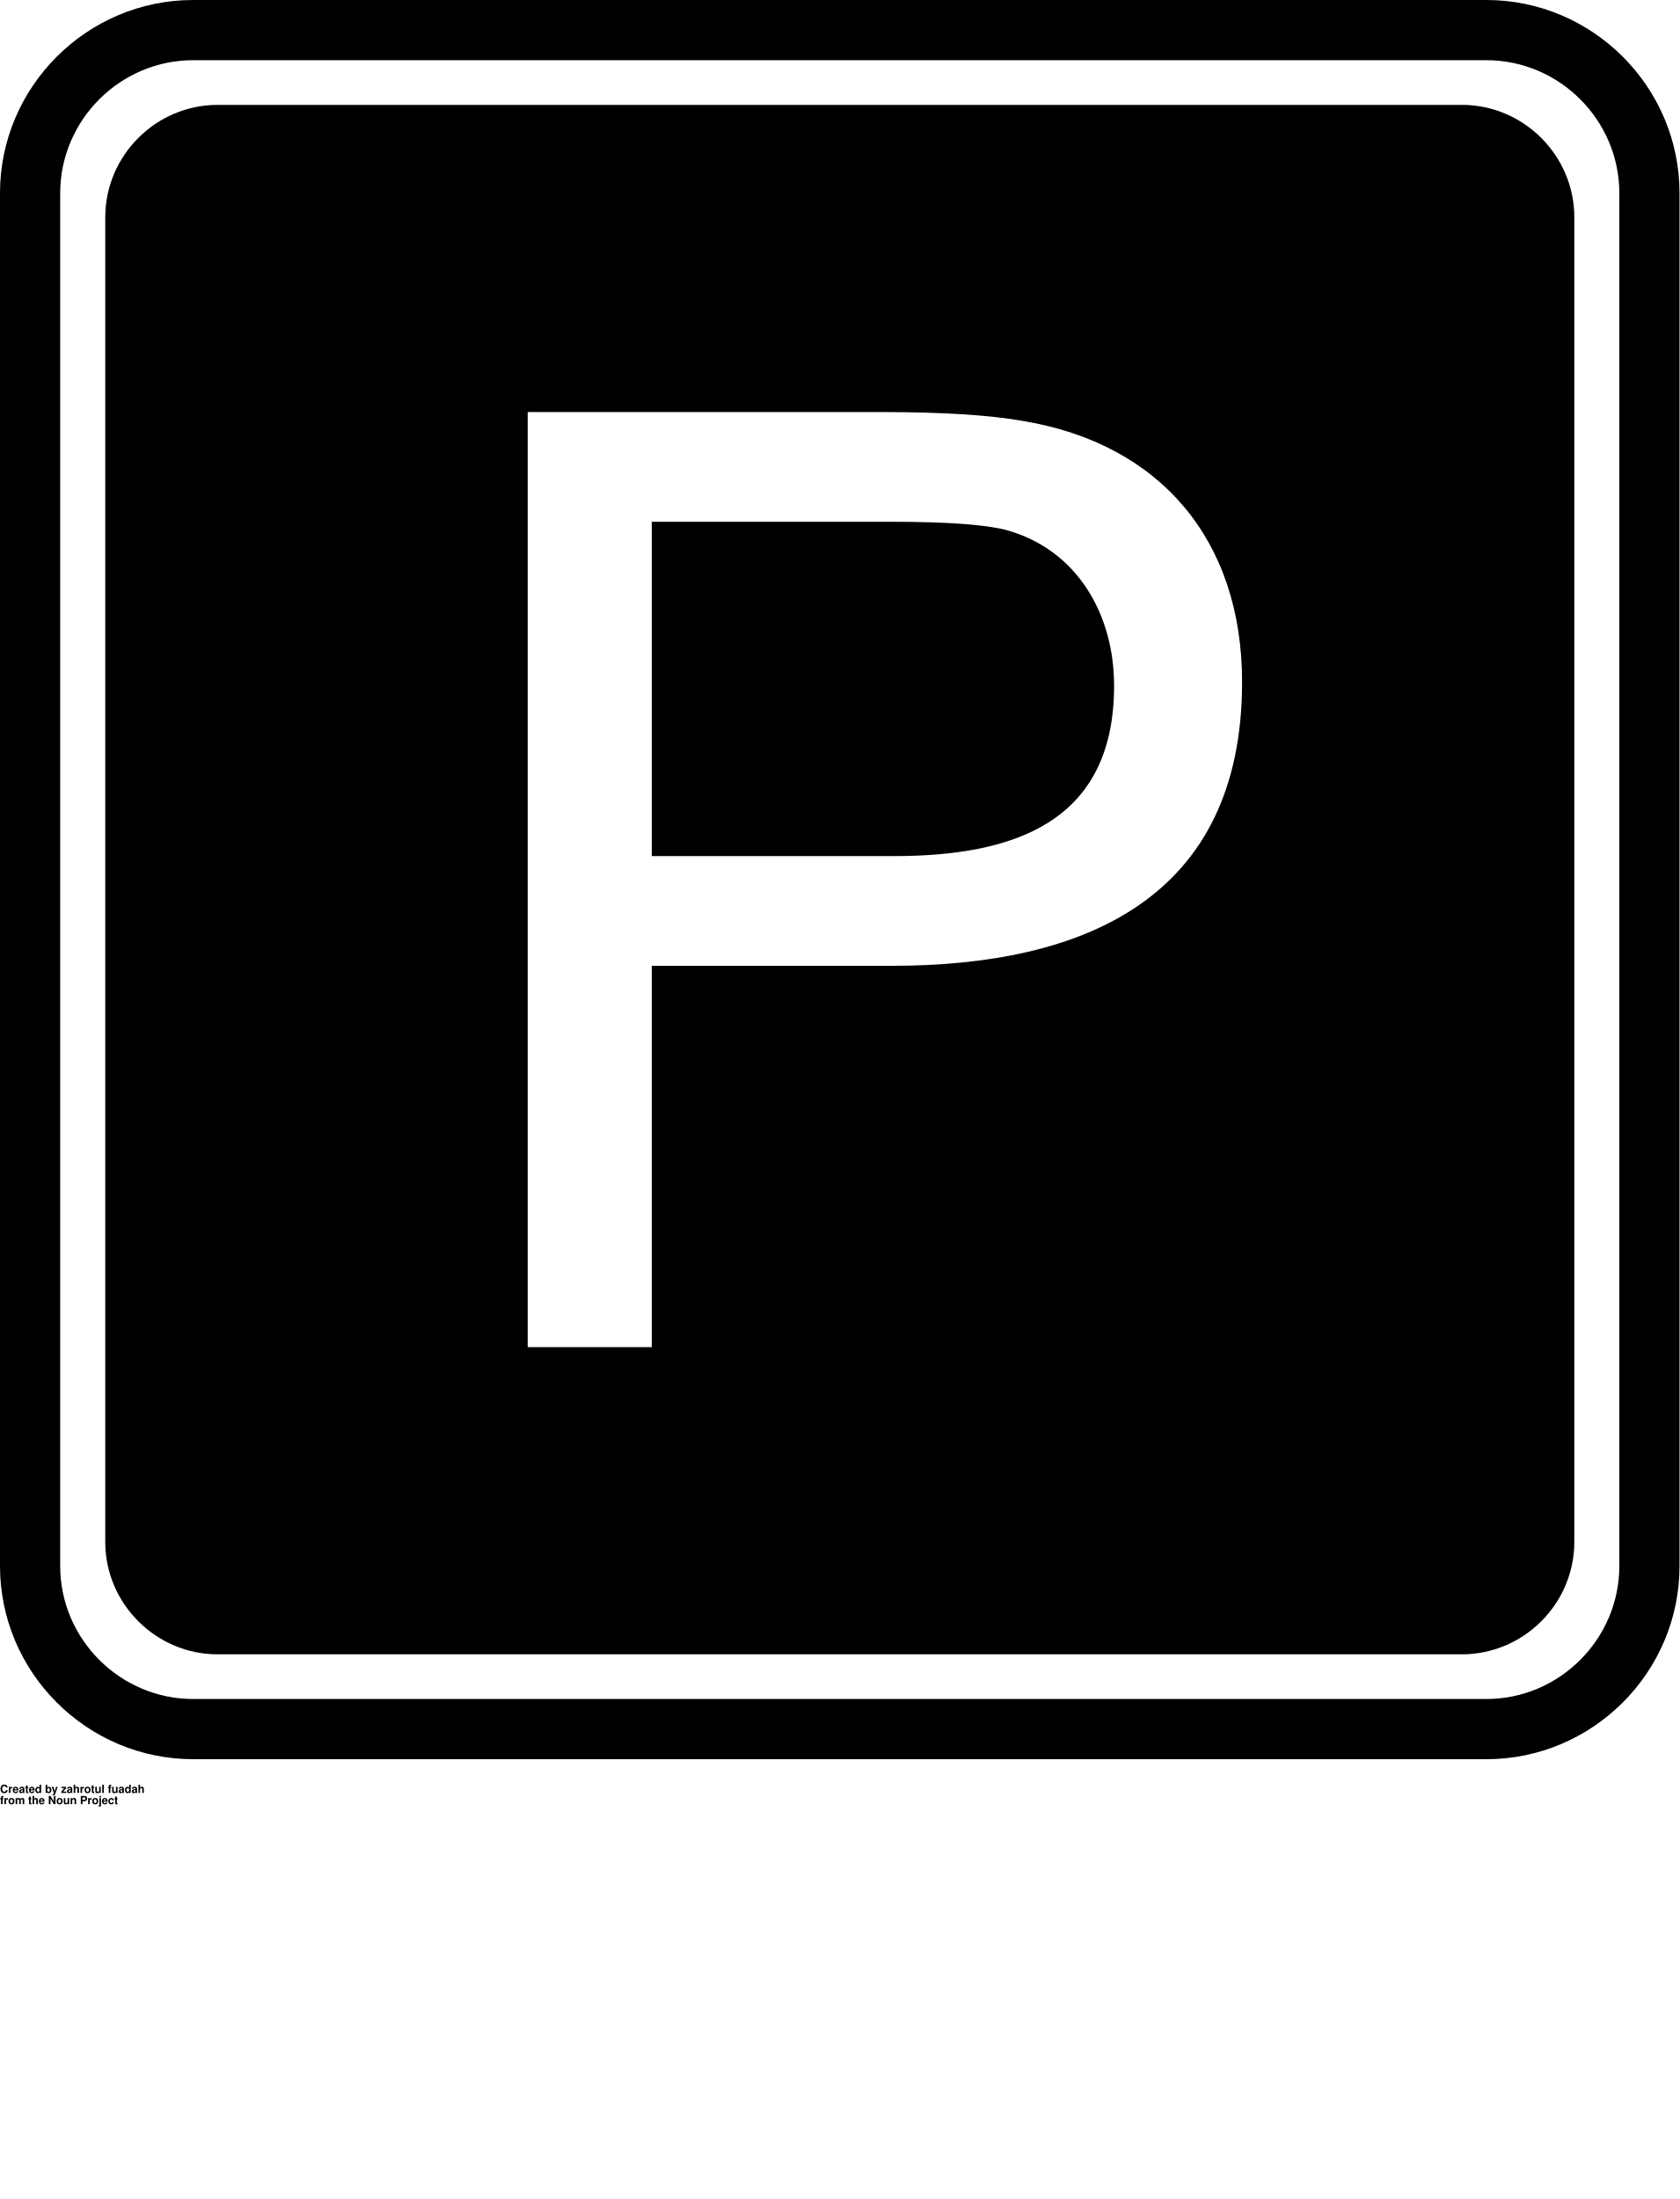
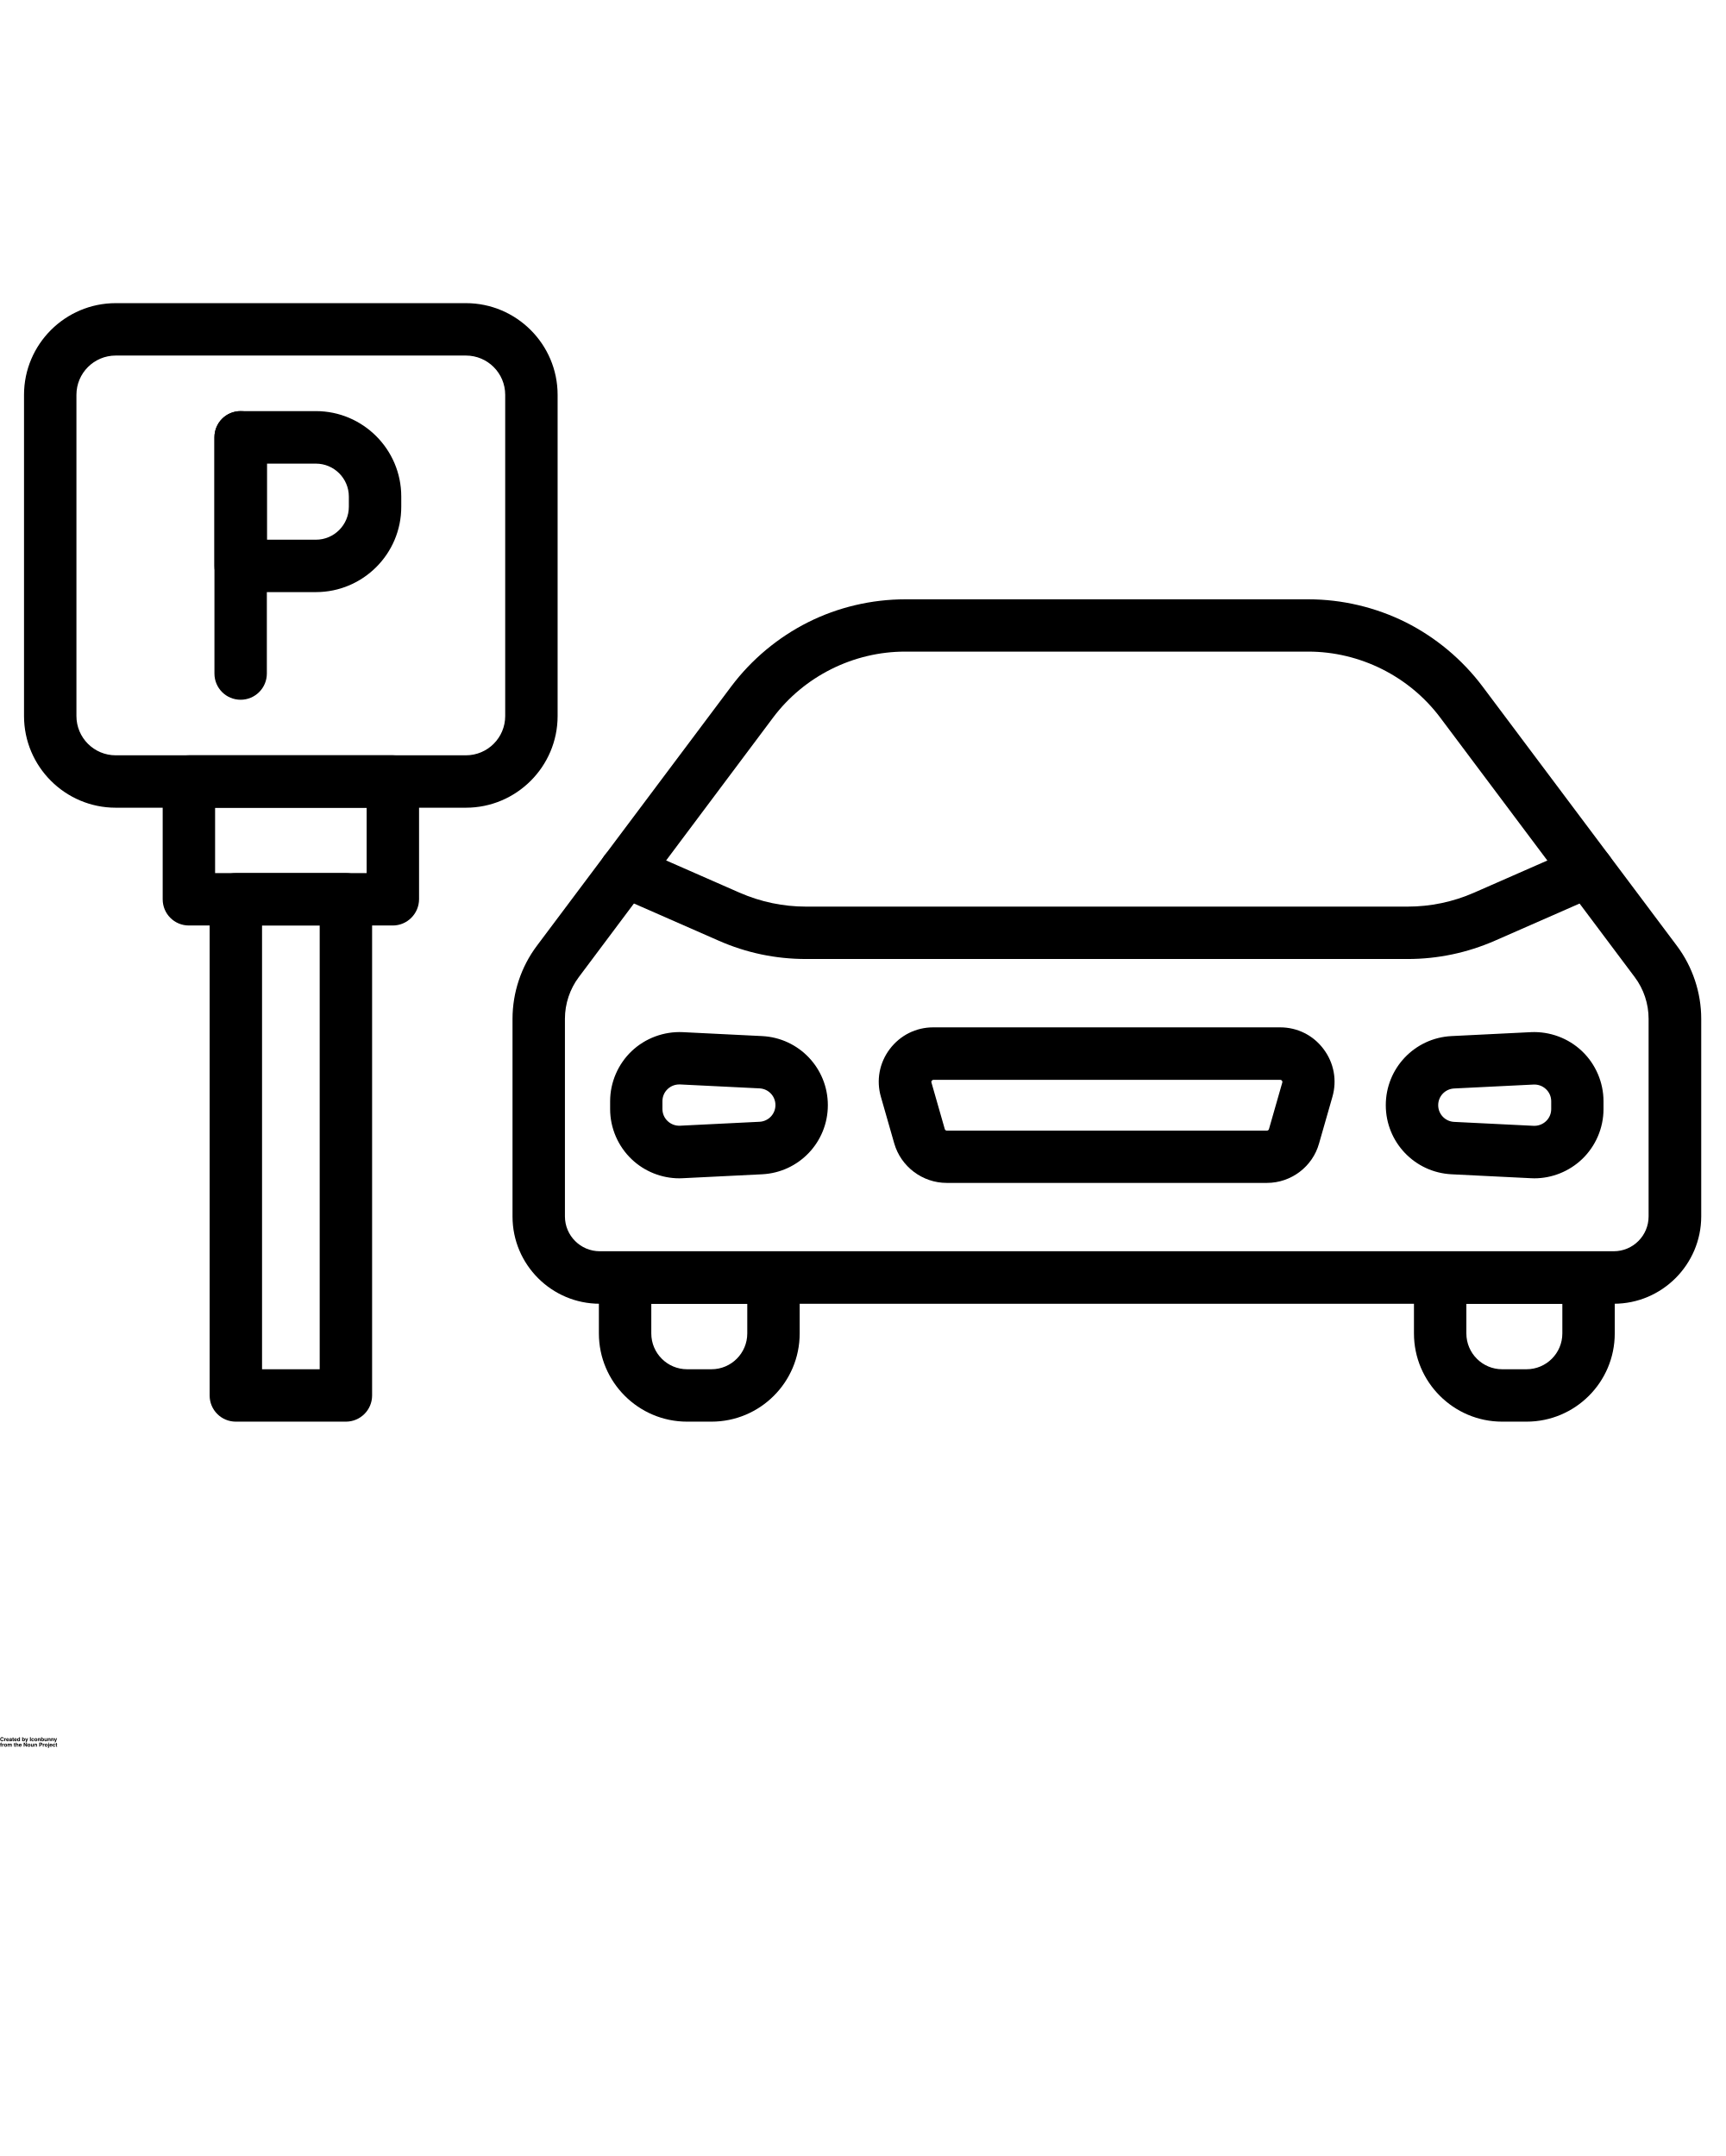
- <svg xmlns="http://www.w3.org/2000/svg" xml:space="preserve" version="1.1" style="shape-rendering:geometricPrecision;text-rendering:geometricPrecision;image-rendering:optimizeQuality;" viewBox="0 0 747.22 978.312" x="0px" y="0px" fill-rule="evenodd" clip-rule="evenodd">
-   <defs>
-     <style type="text/css">
-    
-     .fil0 {fill:black}
-    
-   </style>
-   </defs>
+ <svg xmlns="http://www.w3.org/2000/svg" version="1.1" x="0px" y="0px" viewBox="0 0 1580 1975" style="enable-background:new 0 0 1580 1580;" xml:space="preserve">
  <g>
-     <path class="fil0" d="M96.82 46.66l553.59 0c27.45,0 50,22.55 50,50l0 589.33c0,27.47 -22.53,50 -50,50l-553.59 0c-27.46,0 -49.99,-22.53 -49.99,-50l0 -589.33c0,-27.45 22.54,-50 49.99,-50zm-10.87 -46.66l575.32 0c47.3,0 85.95,38.65 85.95,85.95l0 610.75c0,47.3 -38.65,85.95 -85.95,85.95l-575.32 0c-47.3,0 -85.95,-38.65 -85.95,-85.95l0 -610.75c0,-47.31 38.64,-85.95 85.95,-85.95zm575.32 26.78l-575.32 0c-32.51,0 -59.17,26.66 -59.17,59.17l0 610.75c0,32.51 26.66,59.17 59.17,59.17l575.32 0c32.51,0 59.17,-26.66 59.17,-59.17l0 -610.75c0,-32.51 -26.66,-59.17 -59.17,-59.17zm-426.5 572.56l0 -416.02 157.08 0c27.6,0 48.71,1.35 63.33,3.97 60.99,10.11 97.42,53 97.42,116.11 0,96.28 -70.22,126.28 -155.91,126.28l-106.72 0 0 169.66 -55.2 0zm55.2 -218.47l107.5 0c53.15,0 98.19,-14.69 98.19,-75.83 0,-31.55 -16.31,-60.47 -47.93,-69.23 -9.3,-2.43 -26.44,-3.68 -51.33,-3.68l-106.43 0 0 148.74z" />
+     <g>
+       <g>
+         <path d="M316.8,1302.3H216c-13.3,0-24-10.7-24-24V823.8c0-13.3,10.7-24,24-24h100.8c13.3,0,24,10.7,24,24v454.5     C340.8,1291.6,330,1302.3,316.8,1302.3z M240,1254.3h52.8V847.8H240V1254.3z" />
+       </g>
+       <g>
+         <path d="M359.7,847.8H173c-13.3,0-24-10.7-24-24V715.9c0-13.3,10.7-24,24-24h186.8c13.3,0,24,10.7,24,24v107.9     C383.7,837,373,847.8,359.7,847.8z M197,799.8h138.8v-59.9H197V799.8z" />
+       </g>
+       <g>
+         <path d="M426.7,739.9H106c-46.3,0-84-37.7-84-84V361.7c0-46.3,37.7-84,84-84h320.7c46.3,0,84,37.7,84,84v294.2     C510.7,702.2,473,739.9,426.7,739.9z M106,325.7c-19.9,0-36,16.1-36,36v294.2c0,19.9,16.1,36,36,36h320.7c19.9,0,36-16.1,36-36     V361.7c0-19.9-16.1-36-36-36H106z" />
+       </g>
+       <g>
+         <path d="M220.4,641c-13.3,0-24-10.7-24-24V400.6c0-13.3,10.7-24,24-24s24,10.7,24,24V617C244.4,630.2,233.7,641,220.4,641z" />
+         <path d="M289.3,542.4h-68.9c-13.3,0-24-10.7-24-24V400.6c0-13.3,10.7-24,24-24h68.9c43.1,0,78.2,35.1,78.2,78.2v9.3     C367.6,507.3,332.5,542.4,289.3,542.4z M244.4,494.4h44.9c16.7,0,30.2-13.6,30.2-30.2v-9.3c0-16.7-13.6-30.2-30.2-30.2h-44.9     V494.4z" />
+       </g>
+     </g>
+     <g>
+       <path d="M1289.2,878.5h-551c-27.7,0-54.6-5.6-80-16.8l-95-41.7c-12.1-5.3-17.7-19.5-12.3-31.6c5.3-12.1,19.5-17.7,31.6-12.3    l95,41.7c19.3,8.4,39.7,12.7,60.7,12.7h551c21,0,41.5-4.3,60.7-12.7l95-41.7c12.1-5.3,26.3,0.2,31.6,12.3    c5.3,12.1-0.2,26.3-12.3,31.6l-95,41.7C1343.8,872.8,1316.9,878.5,1289.2,878.5z" />
+       <path d="M1478.1,1194.3H549.3c-44.1,0-79.9-35.9-79.9-79.9V933.3c0-24,7.9-47.7,22.3-66.9l0,0l178.1-237.7    c18.5-24.6,42.8-44.9,70.3-58.7s58.3-21,89.1-21h369.1c30.8,0,61.6,7.3,89.1,21c27.5,13.8,51.8,34.1,70.3,58.7l178.1,237.7    c14.4,19.2,22.3,42.9,22.3,66.9v181.1C1558,1158.4,1522.1,1194.3,1478.1,1194.3z M530.1,895.1c-8.2,10.9-12.7,24.5-12.7,38.1    v181.1c0,17.6,14.3,31.9,31.9,31.9H1478c17.6,0,31.9-14.3,31.9-31.9V933.2c0-13.7-4.5-27.2-12.7-38.1l-178.1-237.7    c-28.4-37.9-73.6-60.5-121-60.5H829c-47.4,0-92.6,22.6-121,60.5L530.1,895.1L530.1,895.1z" />
+       <path d="M1160.4,1083.6H867c-22.1,0-41.9-14.9-48-36.2l-12.2-42.6c-4.4-15.2-1.4-31.2,8.1-43.8c9.5-12.6,24-19.9,39.8-19.9h317.7    c15.8,0,30.3,7.2,39.8,19.9c9.5,12.6,12.5,28.6,8.1,43.8l-12.2,42.6C1202.2,1068.7,1182.5,1083.6,1160.4,1083.6z M854.9,989.2    c-0.3,0-0.9,0-1.5,0.8s-0.4,1.4-0.3,1.7l12.2,42.6c0.2,0.8,1,1.4,1.8,1.4h293.3c0.8,0,1.6-0.6,1.8-1.4l12.2-42.6    c0.1-0.3,0.3-0.9-0.3-1.7s-1.2-0.8-1.5-0.8H854.9z" />
+       <path d="M1405.2,1079.4c-1,0-2.1,0-3.1-0.1l0,0l-72.7-3.6c-33.8-1.7-60.2-29.5-60.2-63.3s26.4-61.6,60.2-63.3l72.7-3.6    c17.3-0.8,34.3,5.5,46.8,17.4s19.7,28.6,19.7,45.9v7.2c0,17.3-7.2,34-19.7,45.9C1437.1,1073.1,1421.4,1079.4,1405.2,1079.4z     M1404.5,1031.3c4.2,0.2,8.3-1.3,11.4-4.2c3.1-2.9,4.8-6.9,4.8-11.1v-7.2c0-4.2-1.7-8.2-4.8-11.1c-3.1-2.9-7.1-4.4-11.4-4.2    l-72.7,3.6c-8.2,0.4-14.6,7.1-14.6,15.3s6.4,14.9,14.6,15.3L1404.5,1031.3z" />
+       <path d="M622.2,1079.4c-16.2,0-32-6.3-43.7-17.5c-12.5-11.9-19.7-28.6-19.7-45.9v-7.2c0-17.3,7.2-34,19.7-45.9    s29.6-18.2,46.8-17.4l72.7,3.6c33.8,1.7,60.2,29.5,60.2,63.3s-26.4,61.6-60.2,63.3l-72.7,3.6    C624.3,1079.3,623.2,1079.4,622.2,1079.4z M624.1,1055.3L624.1,1055.3L624.1,1055.3z M622.1,993.4c-4,0-7.7,1.5-10.6,4.2    c-3.1,2.9-4.8,6.9-4.8,11.1v7.2c0,4.2,1.7,8.2,4.8,11.1s7.1,4.4,11.4,4.2l72.7-3.6c8.2-0.4,14.6-7.1,14.6-15.3    c0-8.2-6.4-14.9-14.6-15.3l-72.7-3.6C622.7,993.4,622.4,993.4,622.1,993.4z" />
+       <g>
+         <path d="M651.6,1302.3h-22.3c-44.6,0-80.8-36.3-80.8-80.8v-51.2c0-13.3,10.7-24,24-24h135.9c13.3,0,24,10.7,24,24v51.2     C732.4,1266.1,696.2,1302.3,651.6,1302.3z M596.5,1194.3v27.2c0,18.1,14.7,32.8,32.8,32.8h22.3c18.1,0,32.8-14.7,32.8-32.8v-27.2     H596.5z" />
+         <path d="M1398.1,1302.3h-22.3c-44.6,0-80.8-36.3-80.8-80.8v-51.2c0-13.3,10.7-24,24-24h135.9c13.3,0,24,10.7,24,24v51.2     C1478.9,1266.1,1442.7,1302.3,1398.1,1302.3z M1343,1194.3v27.2c0,18.1,14.7,32.8,32.8,32.8h22.3c18.1,0,32.8-14.7,32.8-32.8     v-27.2H1343z" />
+       </g>
+     </g>
  </g>
-   <text x="0" y="797.65" fill="#000000" font-size="5px" font-weight="bold" font-family="'Helvetica Neue', Helvetica, Arial-Unicode, Arial, Sans-serif">Created by zahrotul fuadah</text>
-   <text x="0" y="802.65" fill="#000000" font-size="5px" font-weight="bold" font-family="'Helvetica Neue', Helvetica, Arial-Unicode, Arial, Sans-serif">from the Noun Project</text>
+   <text x="0" y="1595" fill="#000000" font-size="5px" font-weight="bold" font-family="'Helvetica Neue', Helvetica, Arial-Unicode, Arial, Sans-serif">Created by Iconbunny</text>
+   <text x="0" y="1600" fill="#000000" font-size="5px" font-weight="bold" font-family="'Helvetica Neue', Helvetica, Arial-Unicode, Arial, Sans-serif">from the Noun Project</text>
</svg>
